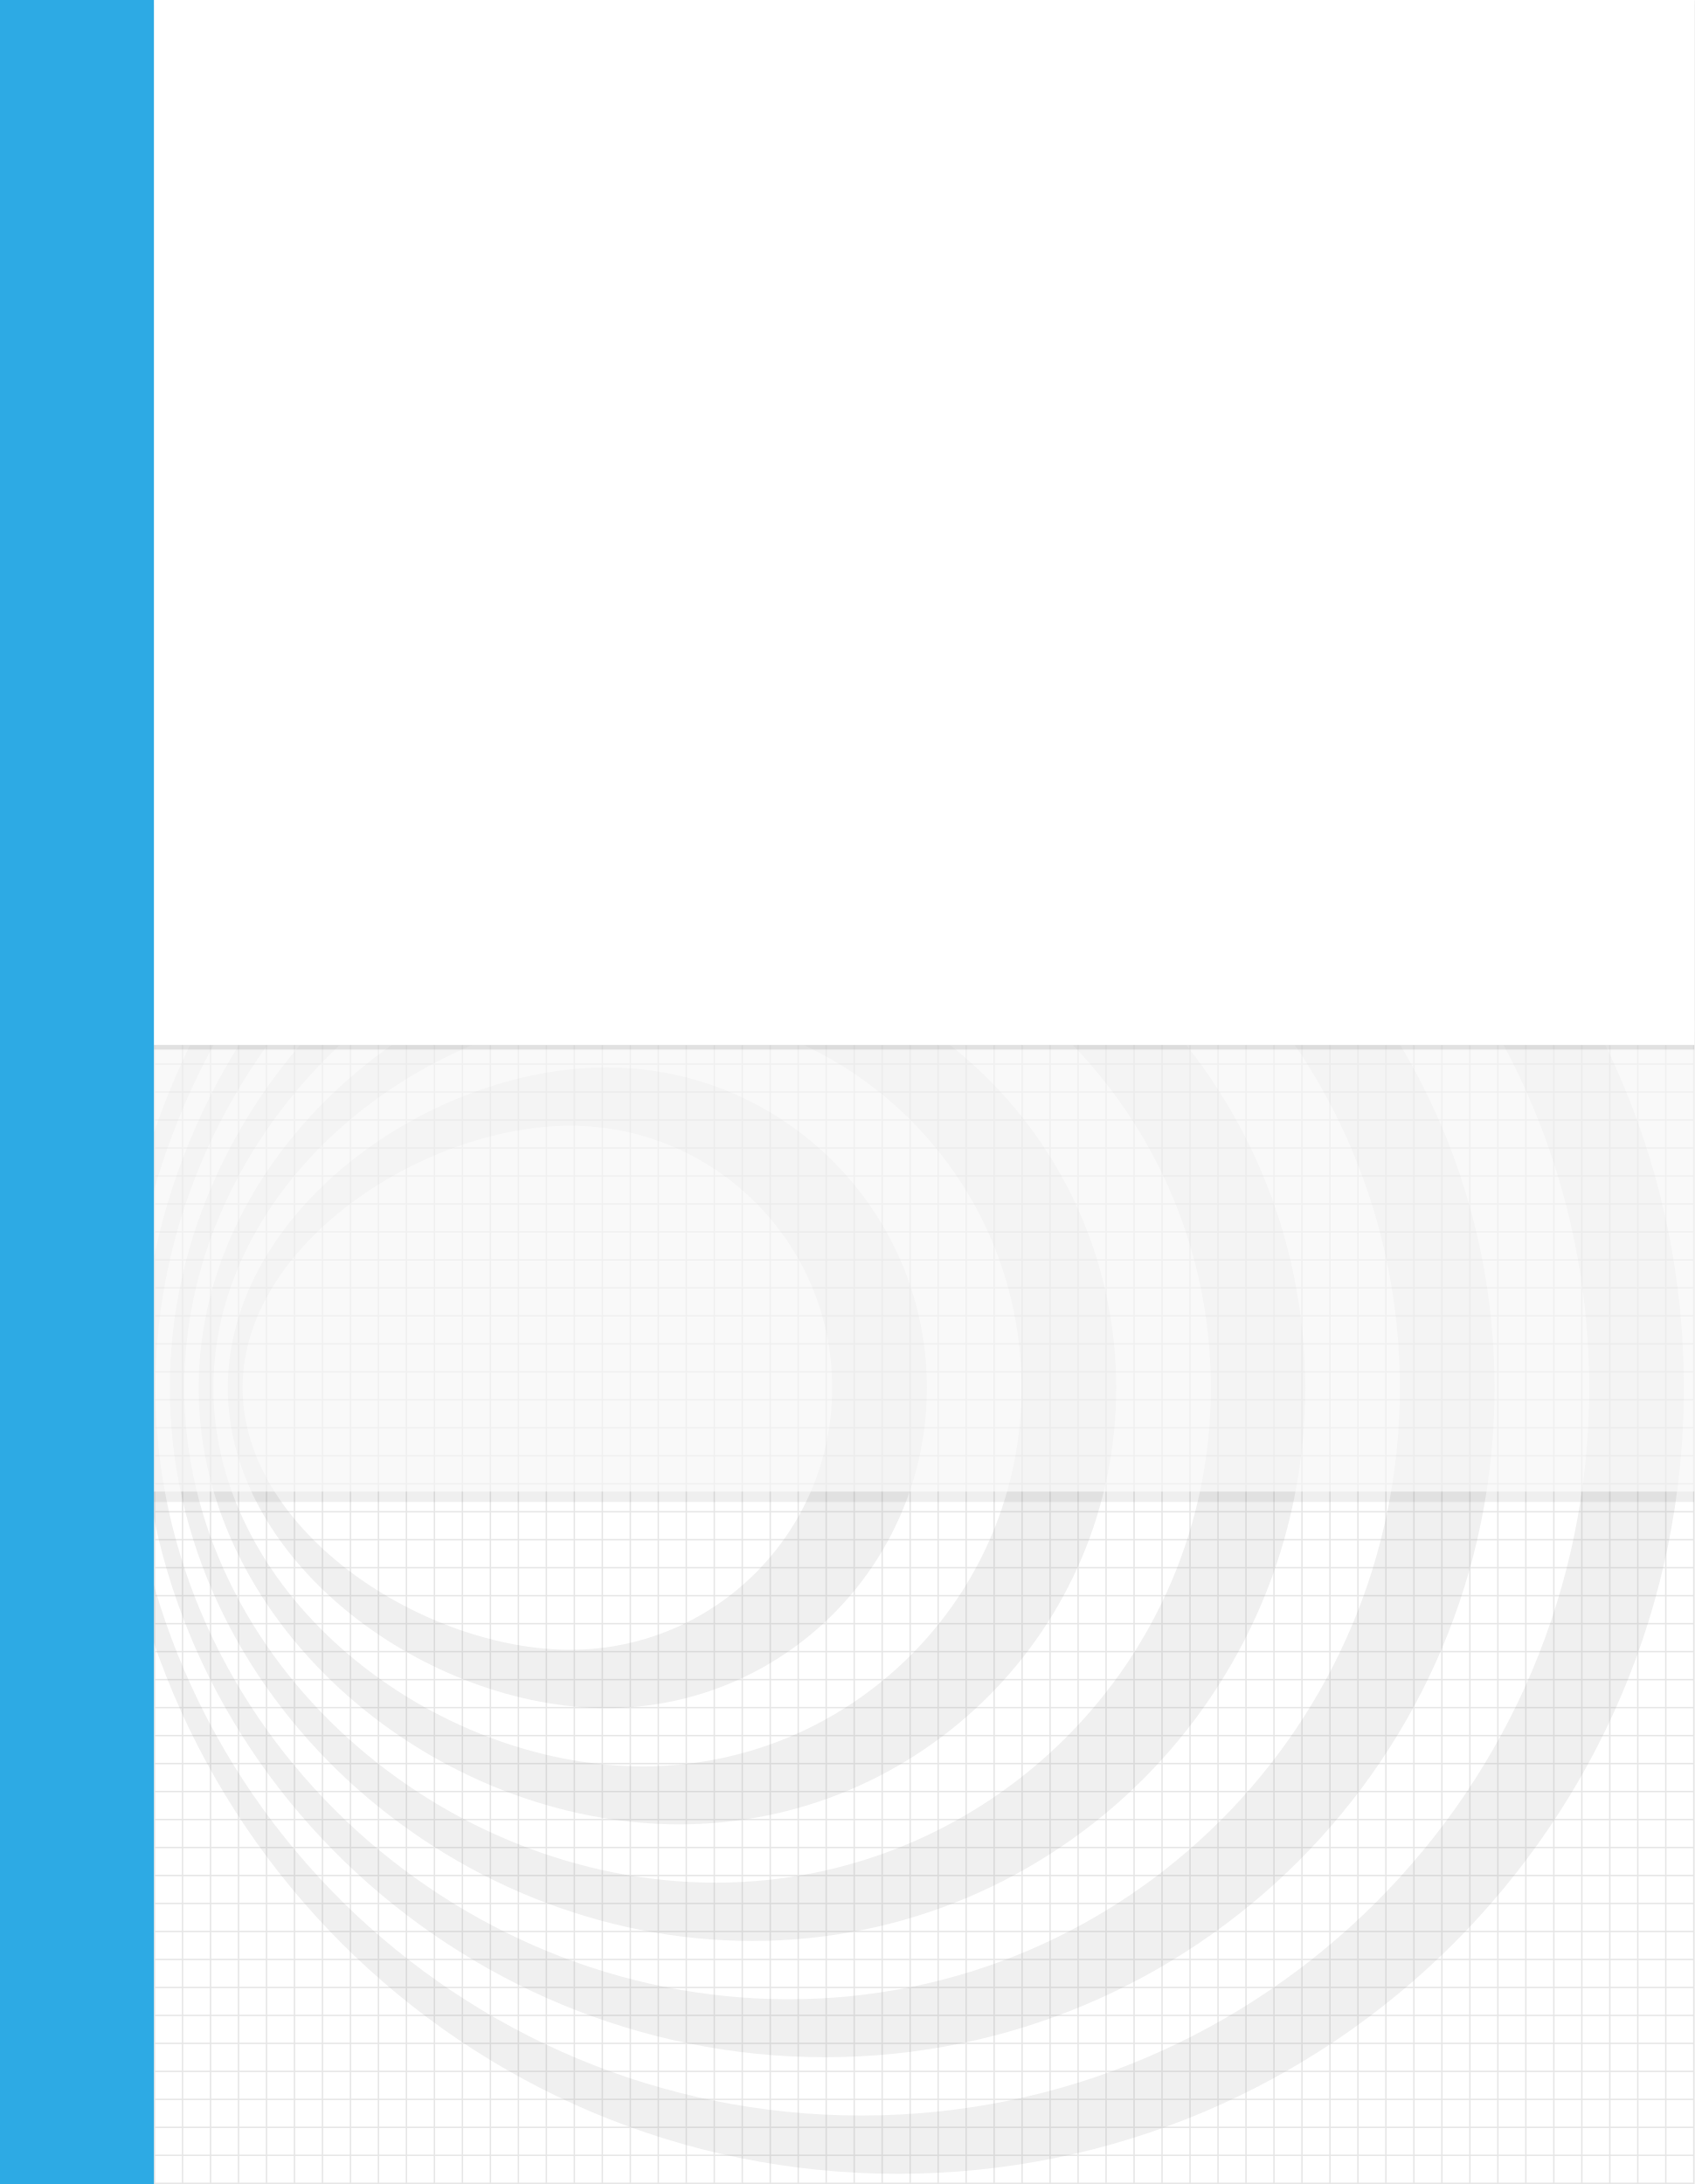
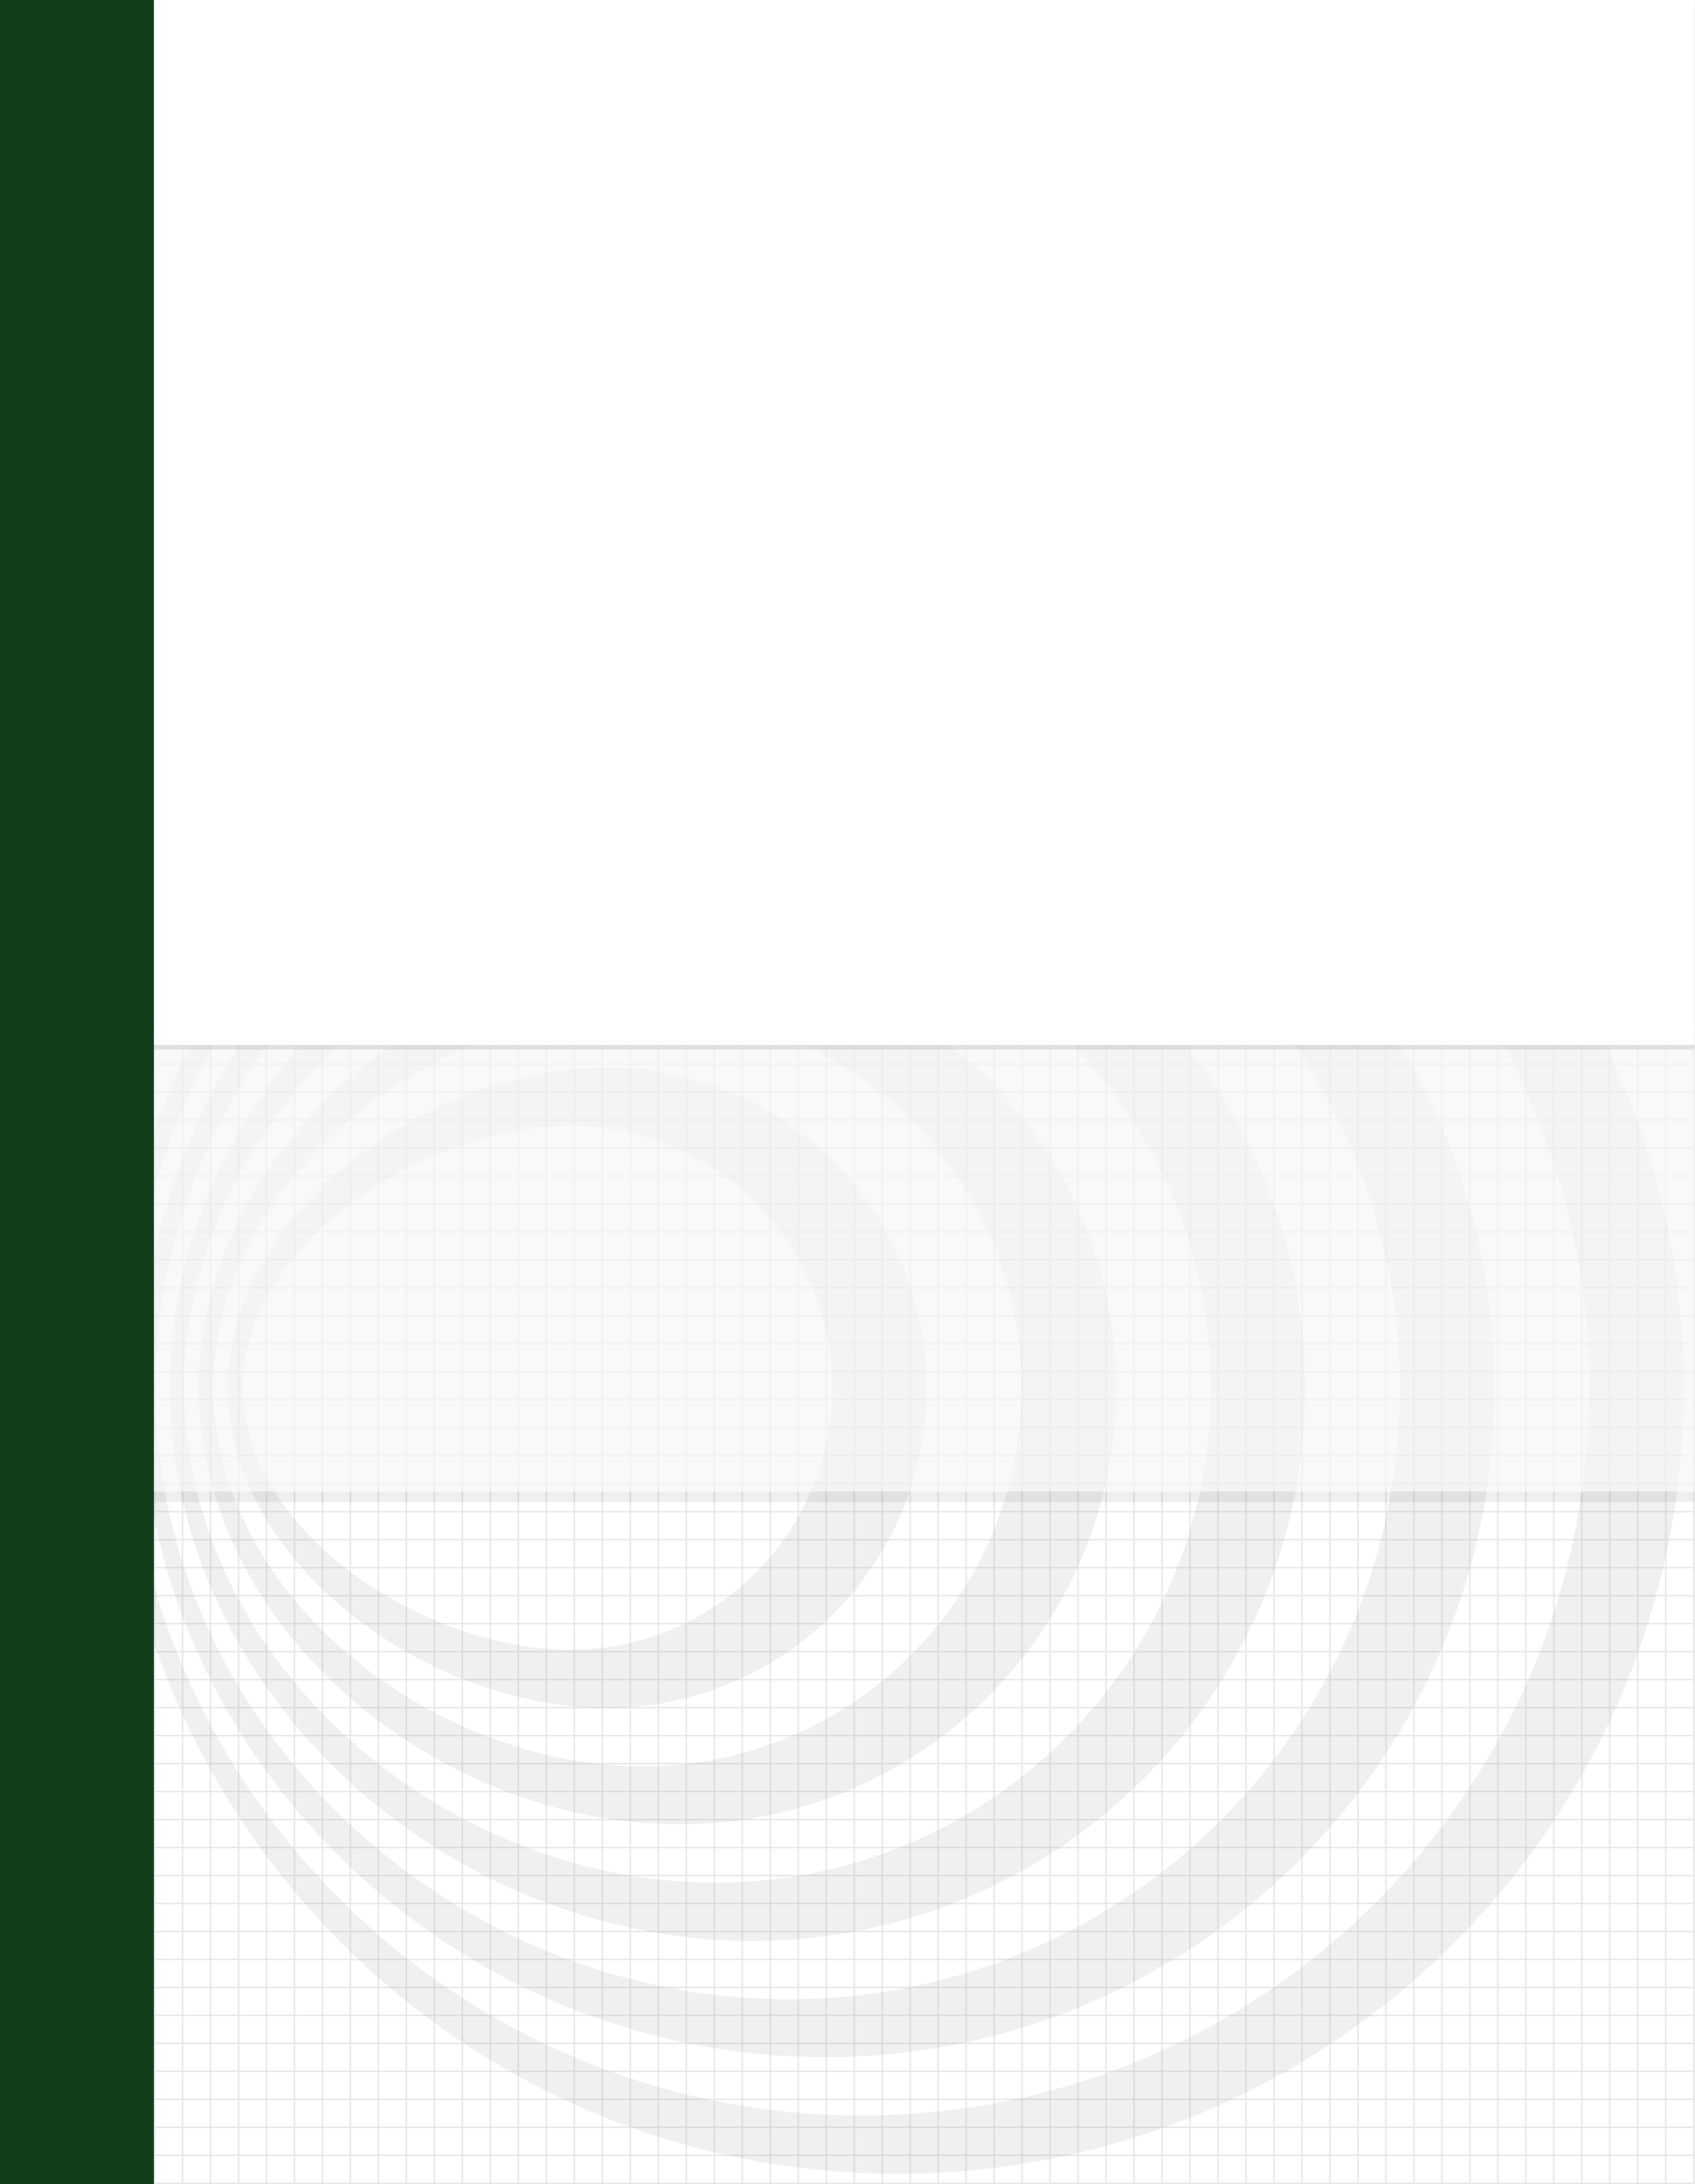
<svg xmlns="http://www.w3.org/2000/svg" height="660" width="512">
  <filter id="a" color-interpolation-filters="sRGB" height="1.5" width="1" x="0">
    <feFlood flood-opacity=".1" />
    <feComposite in2="SourceGraphic" operator="in" />
    <feOffset dy="2" result="result1" />
    <feComposite in="SourceGraphic" in2="result1" />
  </filter>
  <path d="M46.5 0v660H512V0z" fill="#fff" />
  <path d="M38.246.211v659.577M72.07.211v659.577M105.895.211v659.577M139.719.211v659.577M173.544.211v659.577M207.368.211v659.577M241.193.211v659.577M275.017.211v659.577M308.842.211v659.577M342.666.211v659.577M376.491.211v659.577M410.315.211v659.577M444.14.211v659.577M477.964.211v659.577M4.422 34.036h507.367M4.422 67.86h507.367M4.422 101.685h507.367M4.422 135.509h507.367M4.422 169.334h507.367M4.422 203.158h507.367M4.422 236.983h507.367M4.422 270.807h507.367M4.422 304.632h507.367M4.422 338.456h507.367M4.422 372.281h507.367M4.422 406.105h507.367M4.422 439.93h507.367M4.422 473.754h507.367M4.422 507.578h507.367M4.422 541.403h507.367M4.422 575.227h507.367M4.422 609.052h507.367M4.422 642.876h507.367M12.878.211V659.79M21.334.21v659.577M29.79.211V659.79M46.702.21v659.58M55.158.21v659.58M63.614.21v659.58M80.527.21v659.58M88.983.21v659.58M97.439.21v659.58M114.35.21v659.58M122.807.21v659.58M131.263.21v659.58M148.176.21v659.58M156.632.21v659.58M165.088.21v659.58M182 .21v659.58M190.456.21v659.58M198.912.21v659.58M215.824.21v659.58M224.281.21v659.58M232.737.21v659.58M249.649.21v659.58M258.105.21v659.58M266.561.21v659.58M283.473.21v659.58M291.93.21v659.58M300.386.21v659.58M317.298.21v659.58M325.754.21v659.58M334.21.21v659.58M351.122.21v659.58M359.578.21v659.58M368.035.21v659.58M384.947.21v659.58M393.403.21v659.58M401.859.21v659.58M418.771.21v659.58M427.227.21v659.58M435.684.21v659.58M452.596.21v659.58M461.052.21v659.58M469.508.21v659.58M486.42.21v659.58M494.876.21v659.58M503.332.21v659.58M511.79.21H4.422v659.58h507.367V.21v659.577M4.422 8.668h507.367M4.422 17.124h507.367M4.422 25.58h507.367M4.422 42.492h507.367M4.422 50.948h507.367M4.422 59.404h507.367M4.422 76.316h507.367M4.422 84.773h507.367M4.422 93.229h507.367M4.422 110.14h507.367M4.422 118.597h507.367M4.422 127.053h507.367M4.422 143.965h507.367M4.422 152.422h507.367M4.422 160.878h507.367M4.422 177.79h507.367M4.422 186.246h507.367M4.422 194.702h507.367M4.422 211.614h507.367M4.422 220.07h507.367M4.422 228.527h507.367M4.422 245.439h507.367M4.422 253.895h507.367M4.422 262.35h507.367M4.422 279.263h507.367M4.422 287.72h507.367M4.422 296.176h507.367M4.422 313.088h507.367M4.422 321.544h507.367M4.422 330h507.367M4.422 346.912h507.367M4.422 355.368h507.367M4.422 363.824h507.367M4.422 380.737h507.367M4.422 389.193h507.367M4.422 397.649h507.367M4.422 414.56h507.367M4.422 423.017h507.367M4.422 431.473h507.367M4.422 448.386h507.367M4.422 456.842h507.367M4.422 465.298h507.367M4.422 482.21h507.367M4.422 490.666h507.367M4.422 499.122h507.367M4.422 516.035h507.367M4.422 524.49h507.367M4.422 532.947h507.367M4.422 549.859h507.367M4.422 558.315h507.367M4.422 566.771h507.367M4.422 583.684h507.367M4.422 592.14h507.367M4.422 600.596h507.367M4.422 617.508h507.367M4.422 625.964h507.367M4.422 634.42h507.367M4.422 651.333h507.367" fill="none" stroke="#e6e6e6" stroke-miterlimit="10" stroke-width=".423" />
  <g fill="#868686" fill-opacity=".118">
    <path d="M271.25 181.824c-131.148 0-237.55 106.403-237.55 237.551s106.402 237.55 237.55 237.55S508.8 550.523 508.8 419.375s-106.402-237.55-237.55-237.55zm-10.987 457.483c-121.448 0-222.11-98.484-222.11-219.932s100.662-219.932 222.11-219.932 219.933 98.484 219.933 219.932-98.486 219.932-219.933 219.932z" />
    <path d="M249.277 217.06c-111.748 0-206.769 90.567-206.769 202.315s95.02 202.314 206.769 202.314c111.747 0 202.314-90.566 202.314-202.314s-90.567-202.314-202.314-202.314zM238.29 604.17c-102.048 0-191.328-82.747-191.328-184.795S136.242 234.58 238.29 234.58s184.696 82.747 184.696 184.795S340.338 604.17 238.29 604.17z" />
    <path d="M227.303 252.199c-92.348 0-175.985 74.828-175.985 167.176s83.637 167.176 175.985 167.176S394.38 511.723 394.38 419.375s-74.828-167.176-167.077-167.176zm-11.086 316.734c-82.647 0-160.544-67.01-160.544-149.558 0-82.549 77.996-149.558 160.544-149.558 82.55 0 149.657 66.91 149.657 149.558s-67.009 149.558-149.657 149.558z" />
    <path d="M205.23 287.435c-72.848 0-145.202 59.091-145.202 131.94s72.255 131.94 145.203 131.94 132.038-59.091 132.038-131.94-59.09-131.94-132.038-131.94zm-10.986 246.36c-63.149 0-129.762-51.172-129.762-114.42s66.613-114.42 129.762-114.42 114.42 51.271 114.42 114.42-51.271 114.42-114.42 114.42z" />
    <path d="M183.257 322.573c-53.449 0-114.42 43.353-114.42 96.802s60.971 96.802 114.42 96.802c53.45 0 96.802-43.353 96.802-96.802s-43.353-96.802-96.802-96.802zM172.271 498.56c-43.75 0-98.98-35.435-98.98-79.184s55.23-79.184 98.98-79.184c43.748 0 79.183 35.435 79.183 79.184s-35.435 79.184-79.183 79.184z" />
  </g>
  <path d="M46.5 460.75v90H512v-90z" fill="#fff" fill-opacity=".627" filter="url(#a)" transform="matrix(1 0 0 1.58004 0 -419.456)" />
  <path d="M46.5 0v465.5H512V0z" fill="#fff" filter="url(#a)" transform="matrix(1 0 0 .70762 0 -13.61)" />
-   <path d="M0 660h46.5V0H0z" fill="#2daae4" />
+   <path d="M0 660h46.5V0H0z" fill="#103F19" />
</svg>
